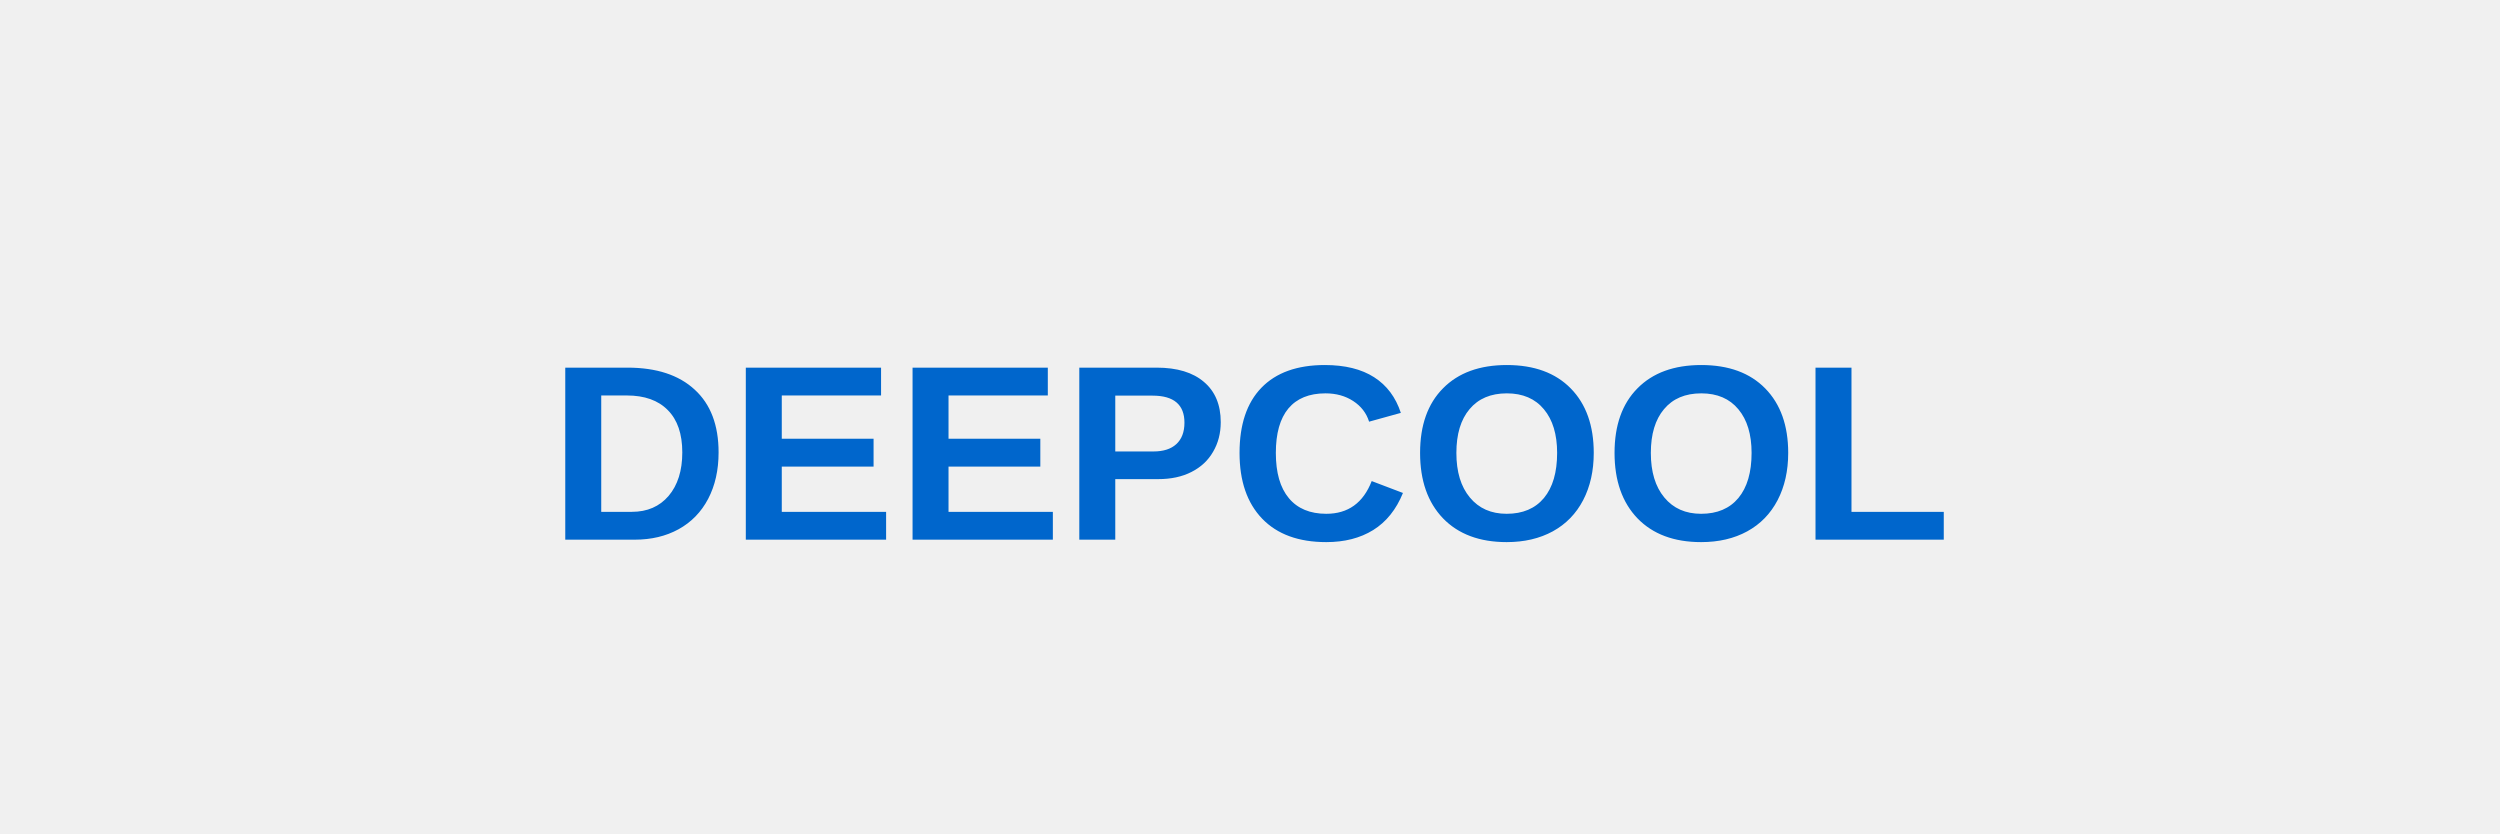
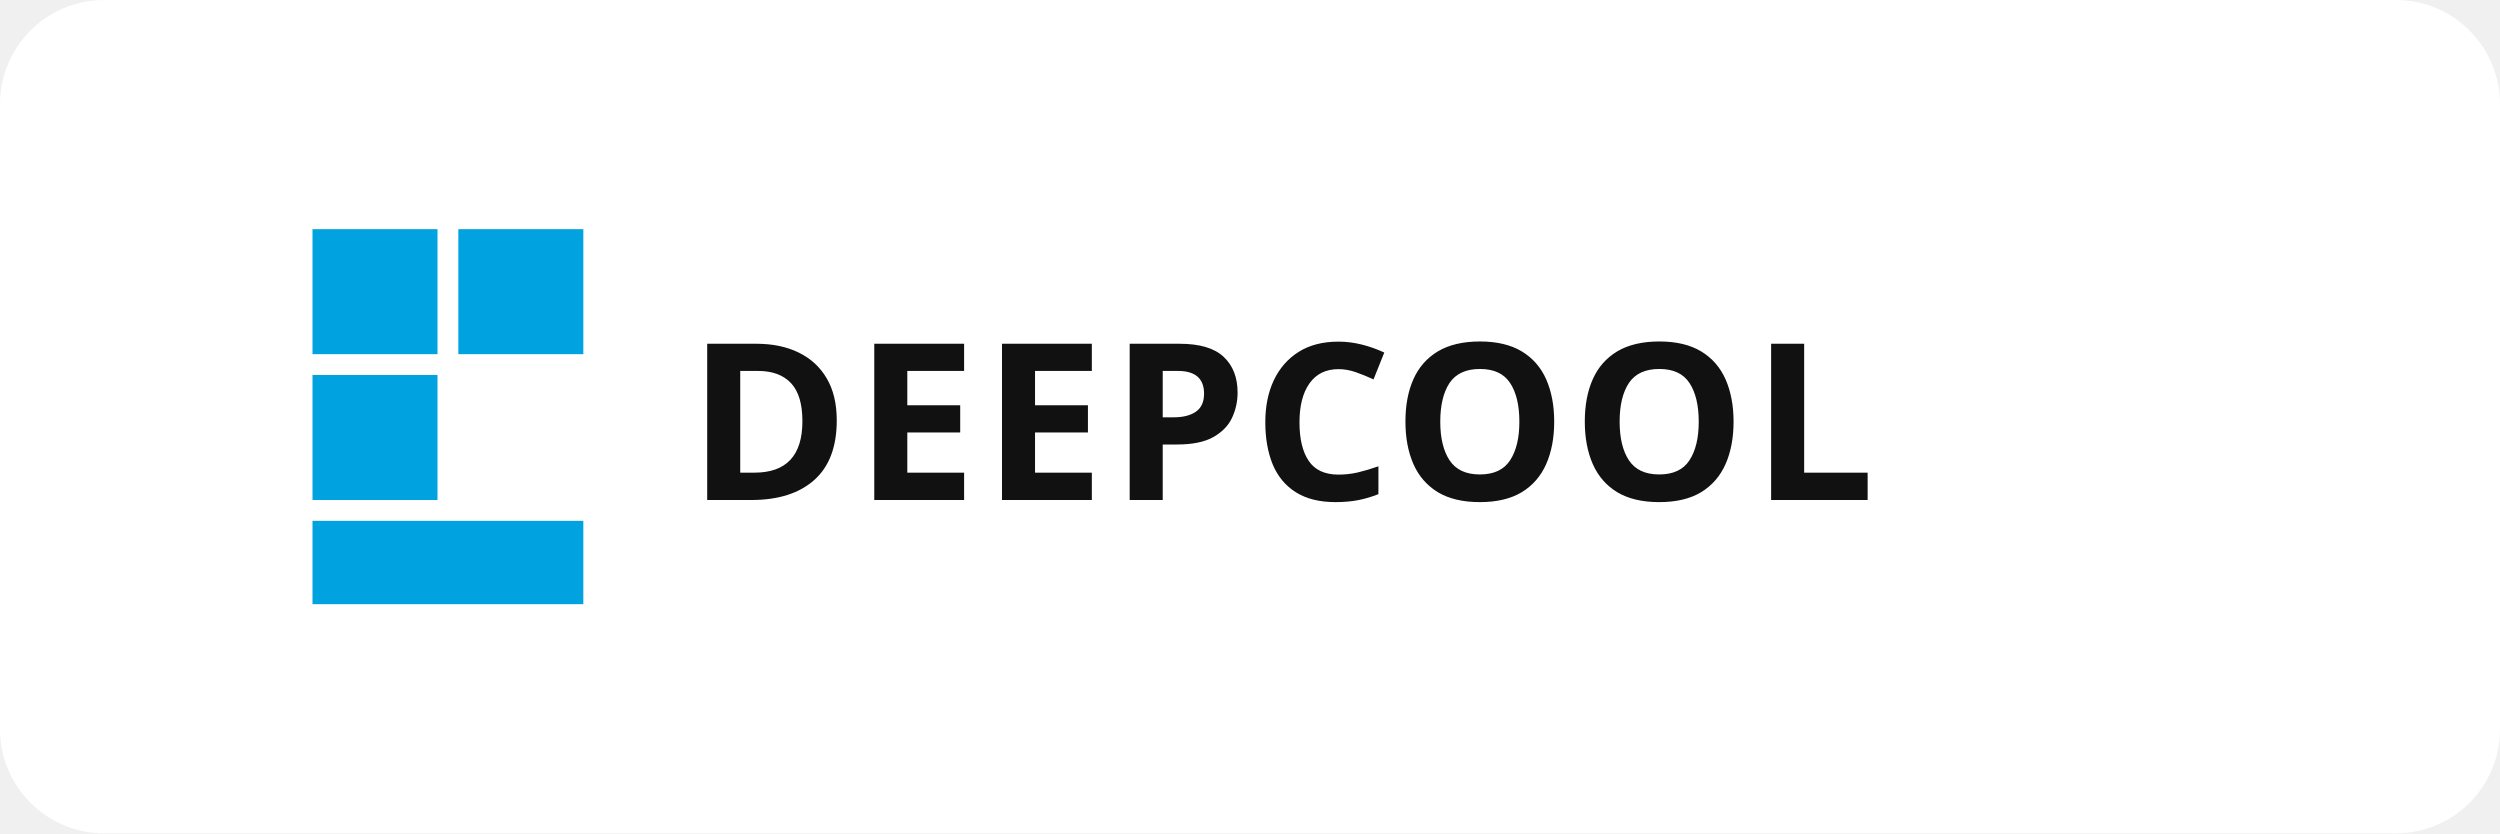
<svg xmlns="http://www.w3.org/2000/svg" viewBox="0 0 240 80" width="240" height="80">
-   <text x="120" y="45" font-family="Arial, sans-serif" font-weight="bold" font-size="24" fill="#0066CC" text-anchor="middle" dominant-baseline="middle">DEEPCOOL</text>
+   <rect width="240" height="80" rx="10" fill="#FFFFFF" />
+   <g transform="translate(30, 22)">
+     <rect x="0" y="0" width="12" height="12" fill="#00A3E0" />
+     <rect x="14" y="0" width="12" height="12" fill="#00A3E0" />
+     <rect x="0" y="14" width="12" height="12" fill="#00A3E0" />
+     <rect x="0" y="28" width="26" height="8" fill="#00A3E0" />
+     <text x="36" y="26" font-family="'Arial Black', sans-serif" font-size="21" font-weight="900" fill="#111111" letter-spacing="0.5">DEEPCOOL</text>
+   </g>
</svg>
